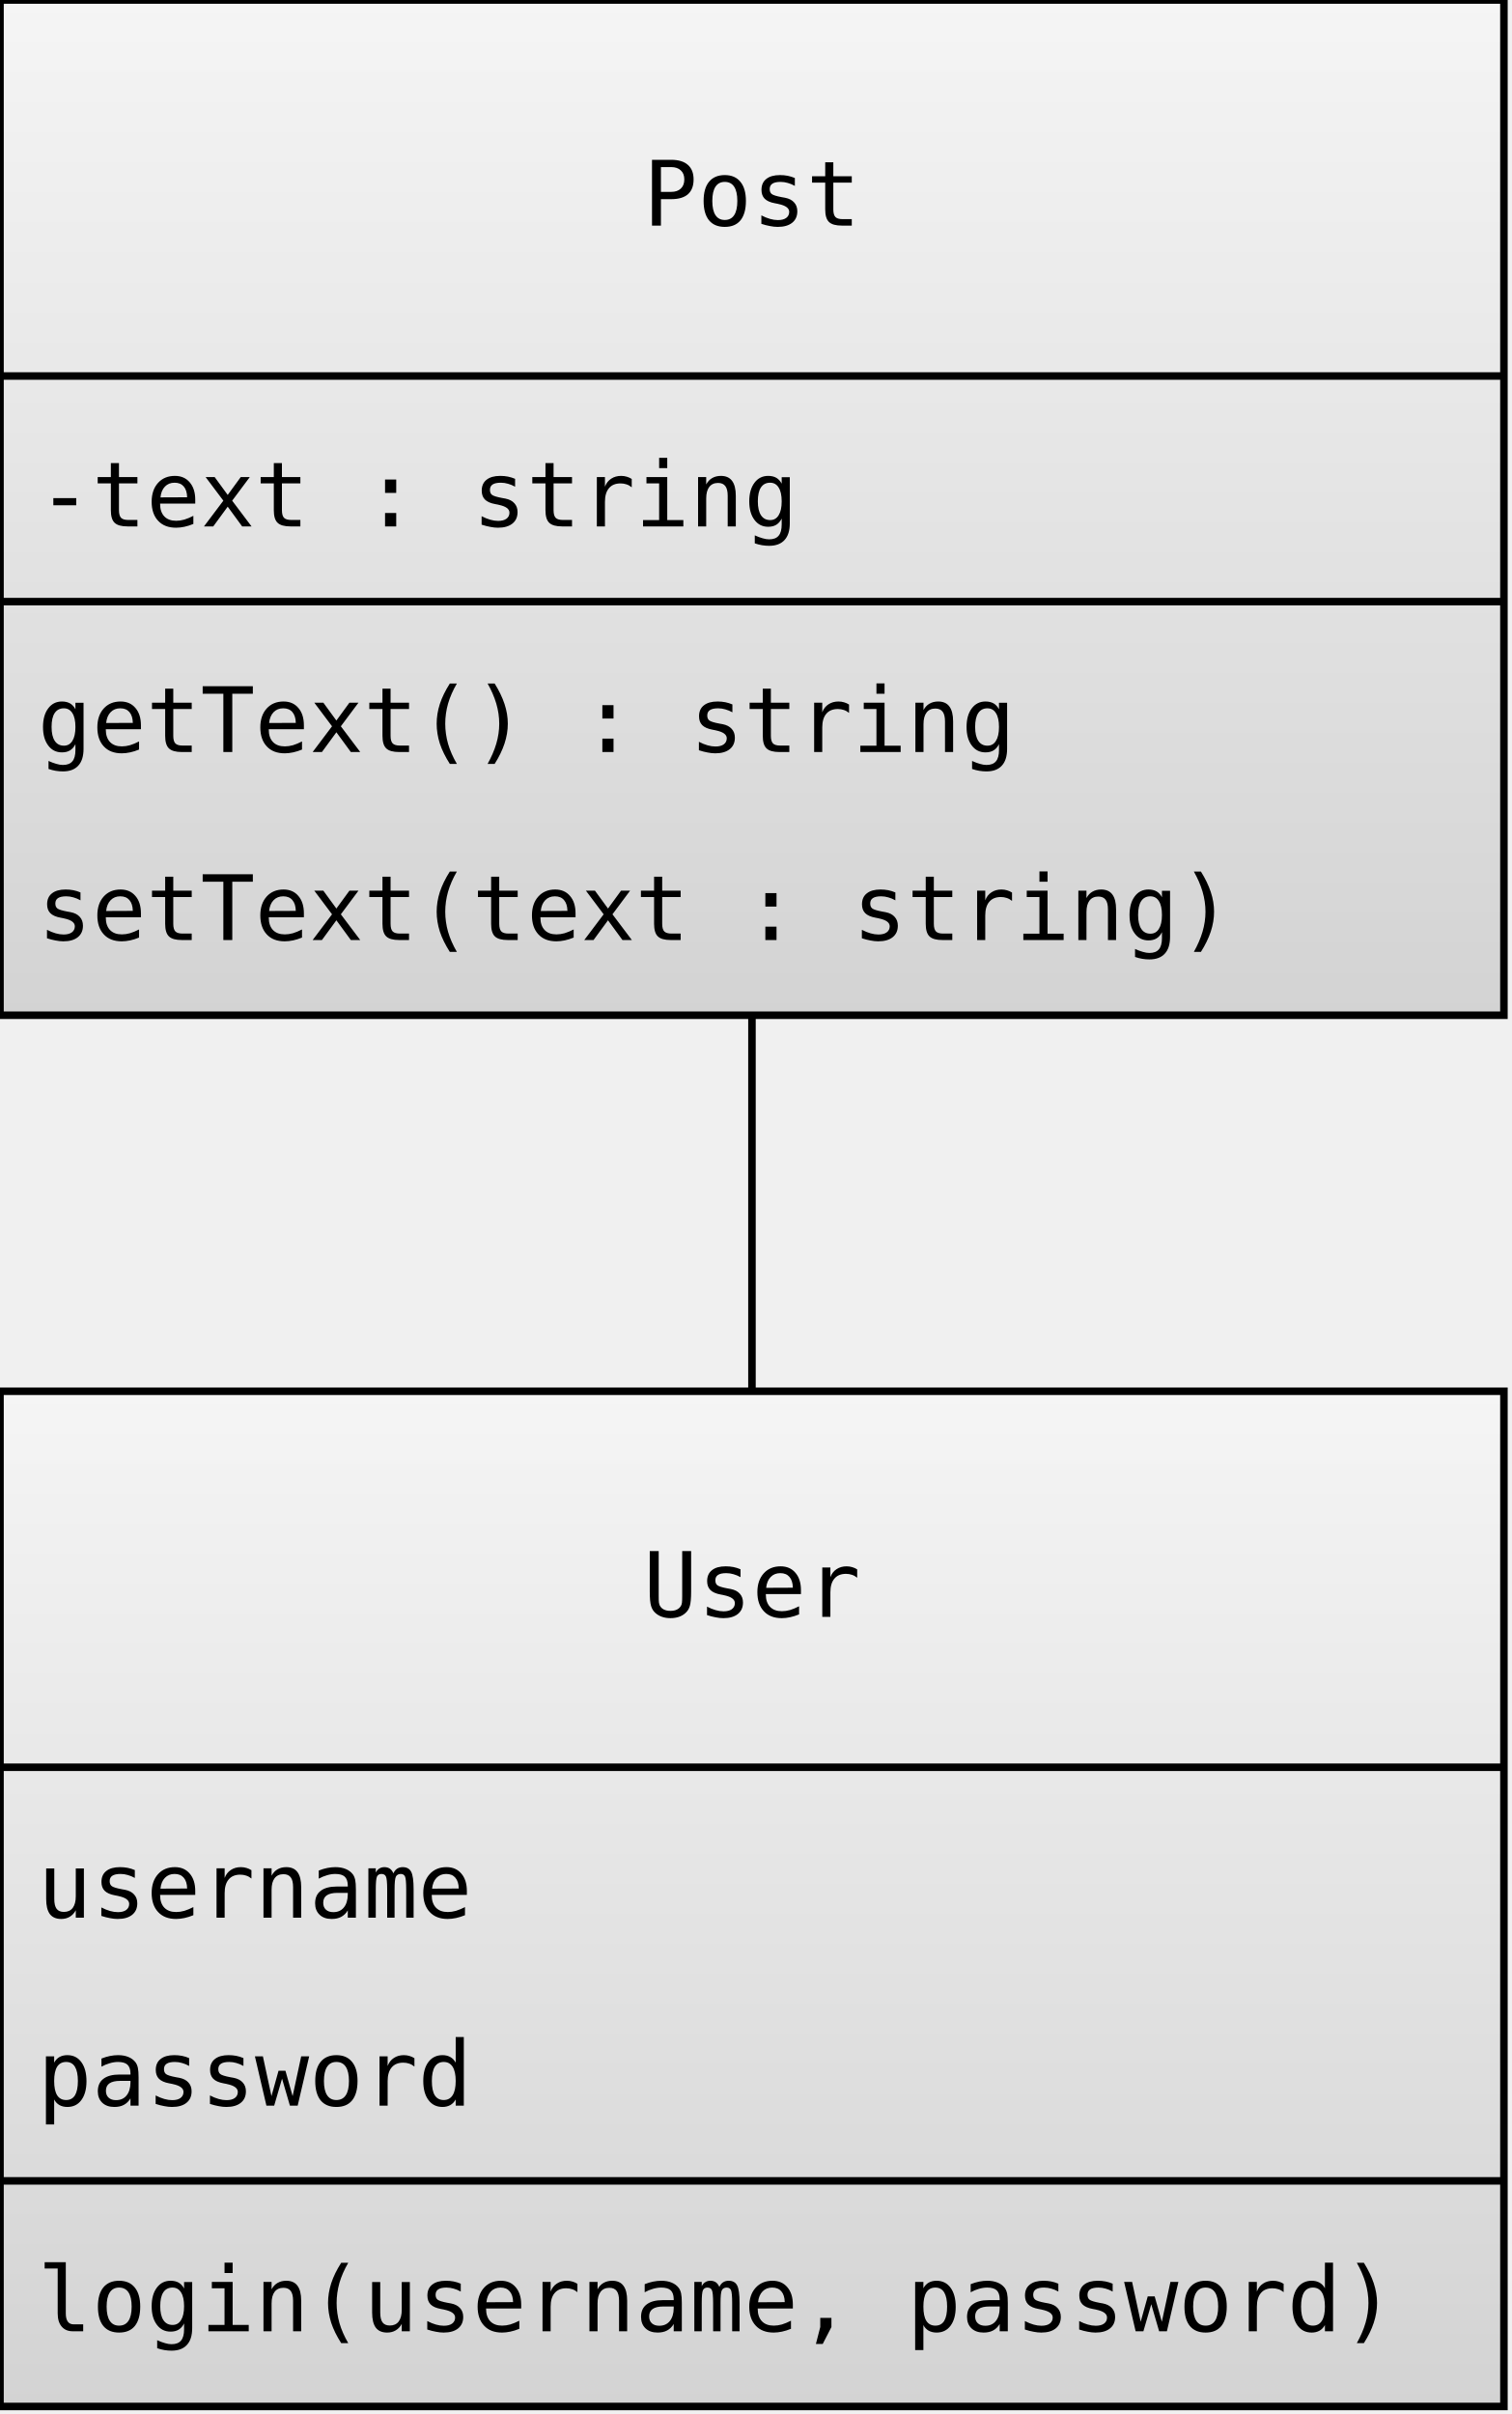
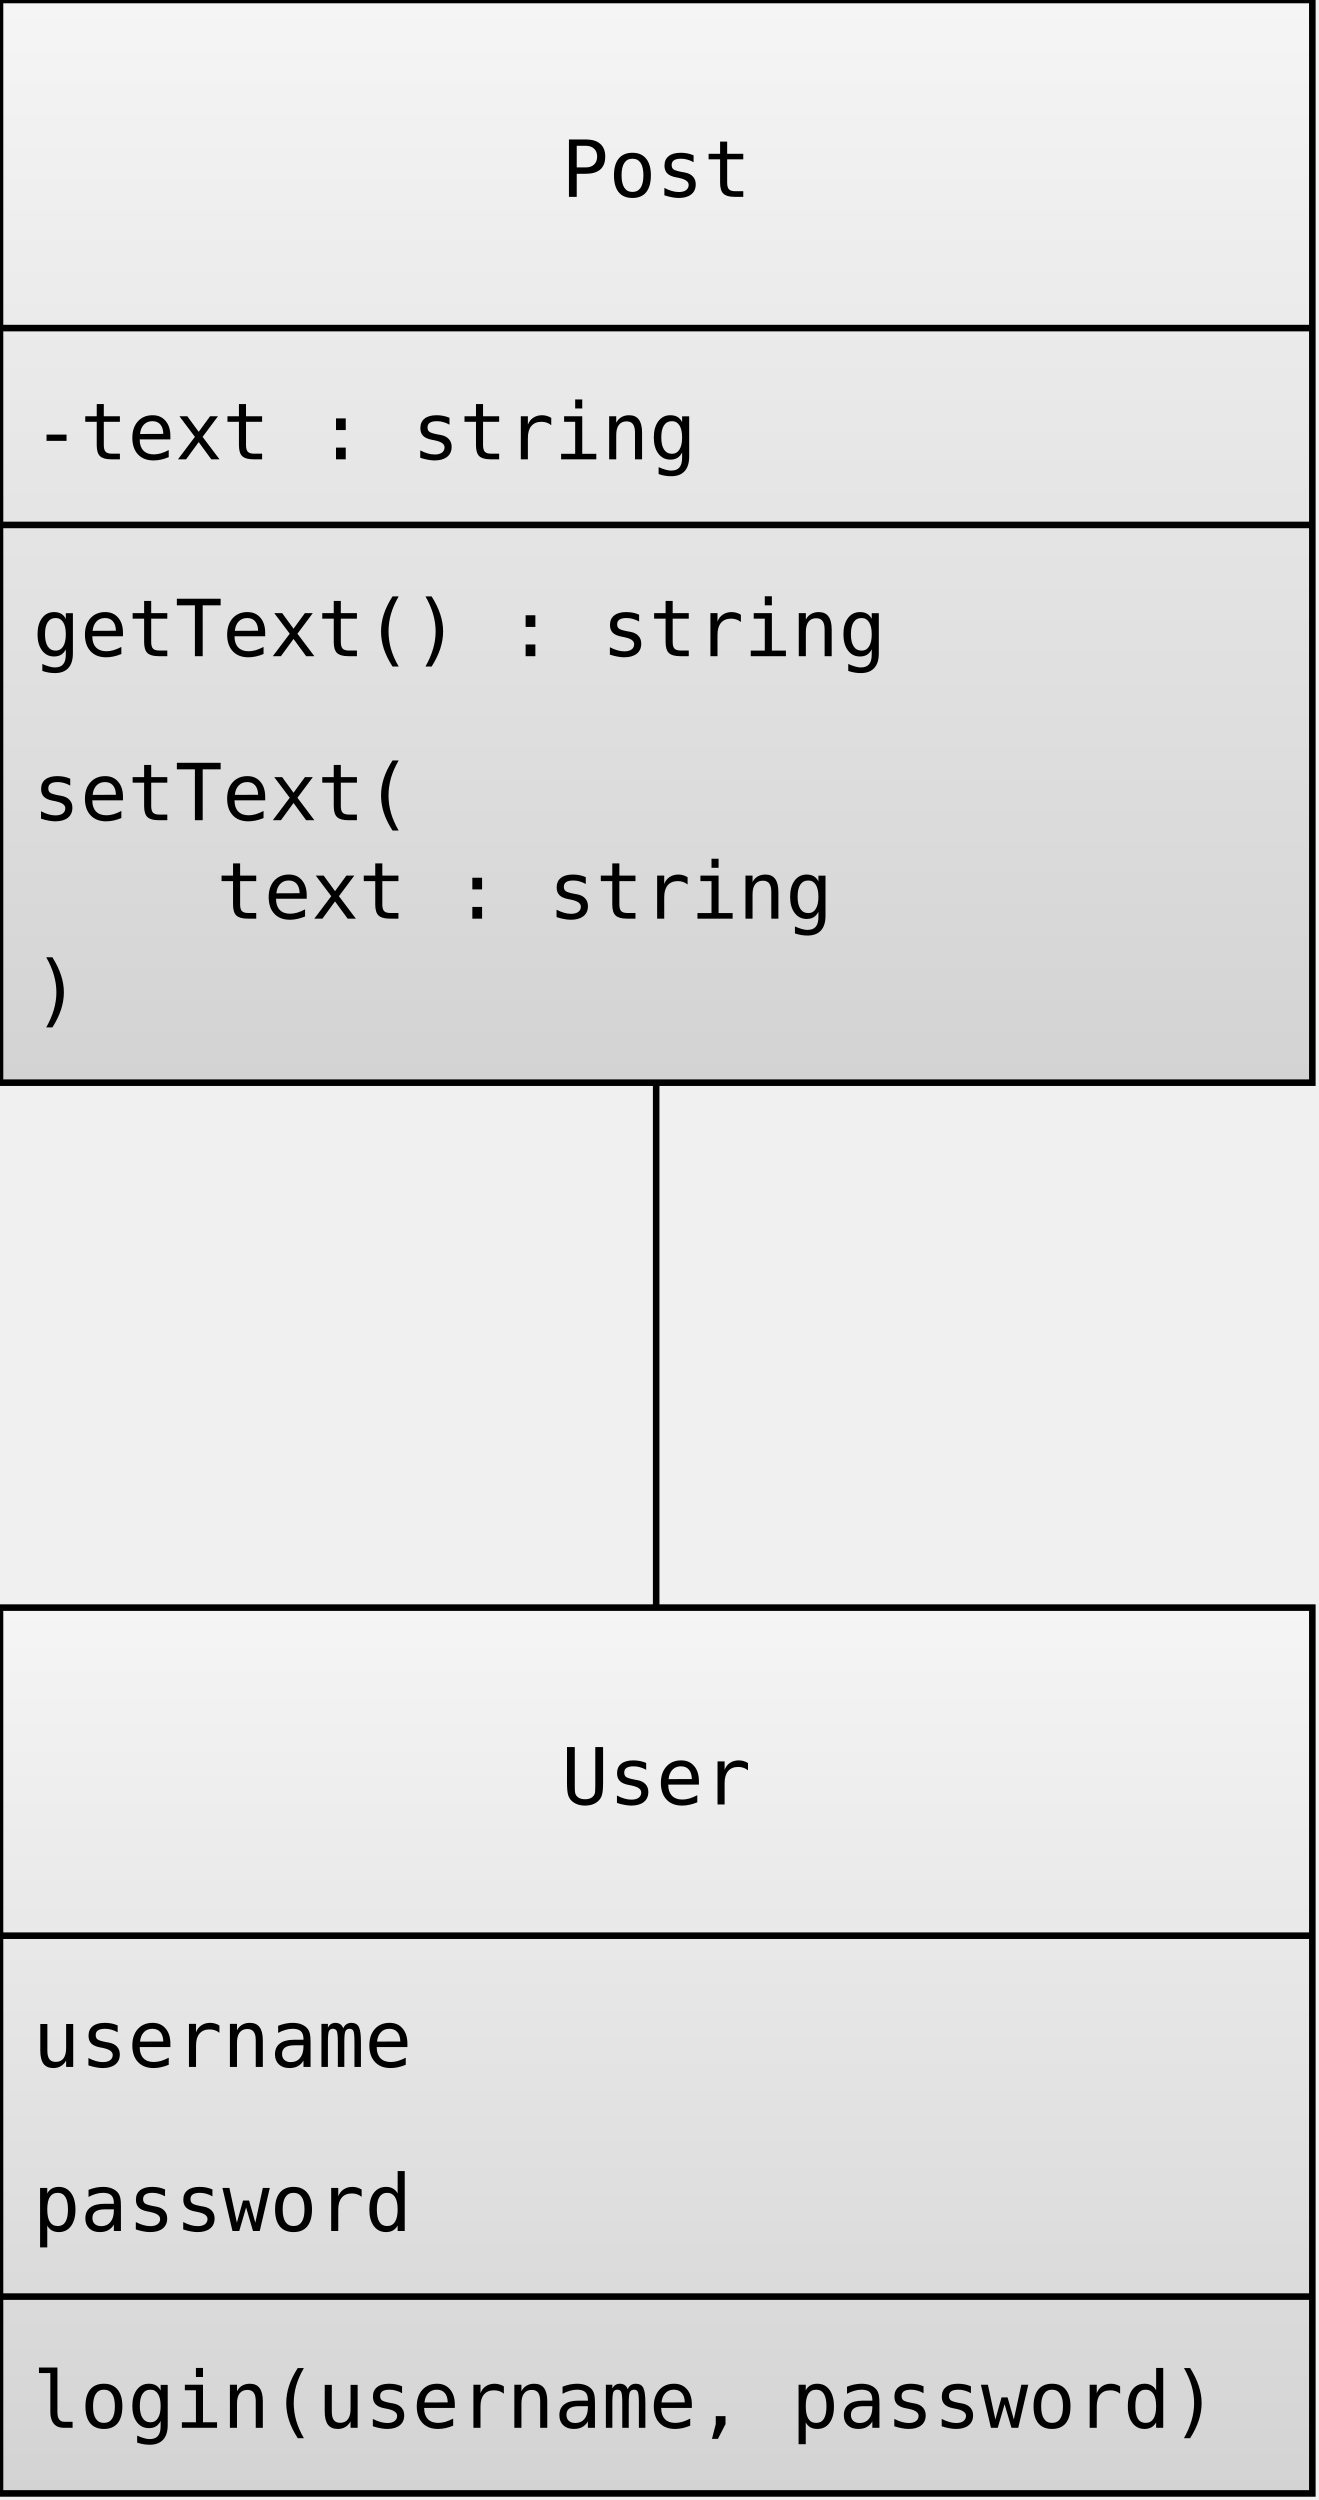
- <svg xmlns="http://www.w3.org/2000/svg" version="1.1" width="100%" height="100%" style="font: 12px 'DejaVu Sans Mono', monospace;">
+ <svg xmlns="http://www.w3.org/2000/svg" version="1.1" width="201" height="381" style="font: 12px 'DejaVu Sans Mono', monospace; overflow: visible;">
  <defs>
+     <style type="text/css">
+             @font-face {
+                 font-family: 'DejaVu Sans Mono';
+                 src: local('DejaVu Sans Mono'),
+                      url('http://umls.eneman.eu/fonts/DejaVuSansMono.woff') format('woff'),
+                      url('http://umls.eneman.eu/fonts/DejaVuSansMono.ttf') format('truetype');
+             }
+         </style>
    <pattern id="checkboard" width="50" height="50" patternUnits="userSpaceOnUse">
      <rect x="0" y="0" width="50" height="50" fill="white" />
      <rect x="0" y="0" width="25" height="25" fill="whitesmoke" />
      <rect x="25" y="25" width="25" height="25" fill="whitesmoke" />
    </pattern>
  </defs>
  <g transform="translate(0, 0)">
    <g class="class">
      <defs>
        <linearGradient id="gradient" x1="0" x2="0" y1="0" y2="1">
          <stop offset="0%" stop-color="whitesmoke" />
          <stop offset="100%" stop-color="lightgray" />
        </linearGradient>
      </defs>
-       <rect width="200" height="135" fill="url(#gradient)" stroke="black" />
+       <rect width="200" height="165" fill="url(#gradient)" stroke="black" />
      <text x="100" y="30" text-anchor="middle" class="className">
        Post
    </text>
      <path d="M 0 50 l 200 0" stroke="black" stroke-width="1" />
      <g transform="translate(5, 70)">
        <text x="0" y="0" class="attribute">-text

    : string

</text>
      </g>
      <path d="M 0 80 l 200 0" stroke="black" stroke-width="1" />
      <g transform="translate(5, 100)">
        <text x="0" y="0" class="method">getText()
    
        : string
    
</text>
      </g>
      <g transform="translate(5, 125)">
-         <text x="0" y="0" class="method">setText(text
+         <text x="0" y="0" class="method">setText(

-     : string)
    
- </text>
+         <tspan x="28" y="15">text
+ 
+     : string</tspan>
+           <tspan x="0" y="30">
+         ) 
+     </tspan>
+         </text>
      </g>
    </g>
  </g>
-   <g transform="translate(0, 185)">
+   <g transform="translate(0, 245)">
    <g class="class">
      <defs>
        <linearGradient id="gradient" x1="0" x2="0" y1="0" y2="1">
          <stop offset="0%" stop-color="whitesmoke" />
          <stop offset="100%" stop-color="lightgray" />
        </linearGradient>
      </defs>
      <rect width="200" height="135" fill="url(#gradient)" stroke="black" />
      <text x="100" y="30" text-anchor="middle" class="className">
        User
    </text>
      <path d="M 0 50 l 200 0" stroke="black" stroke-width="1" />
      <g transform="translate(5, 70)">
        <text x="0" y="0" class="attribute">username

</text>
      </g>
      <g transform="translate(5, 95)">
        <text x="0" y="0" class="attribute">password

</text>
      </g>
      <path d="M 0 105 l 200 0" stroke="black" stroke-width="1" />
      <g transform="translate(5, 125)">
        <text x="0" y="0" class="method">login(username, password)
    
</text>
      </g>
    </g>
  </g>
-   <path d="M 100 135 L 100 185" stroke="black" />
+   <path d="M 100 165 L 100 245" stroke="black" />
</svg>
